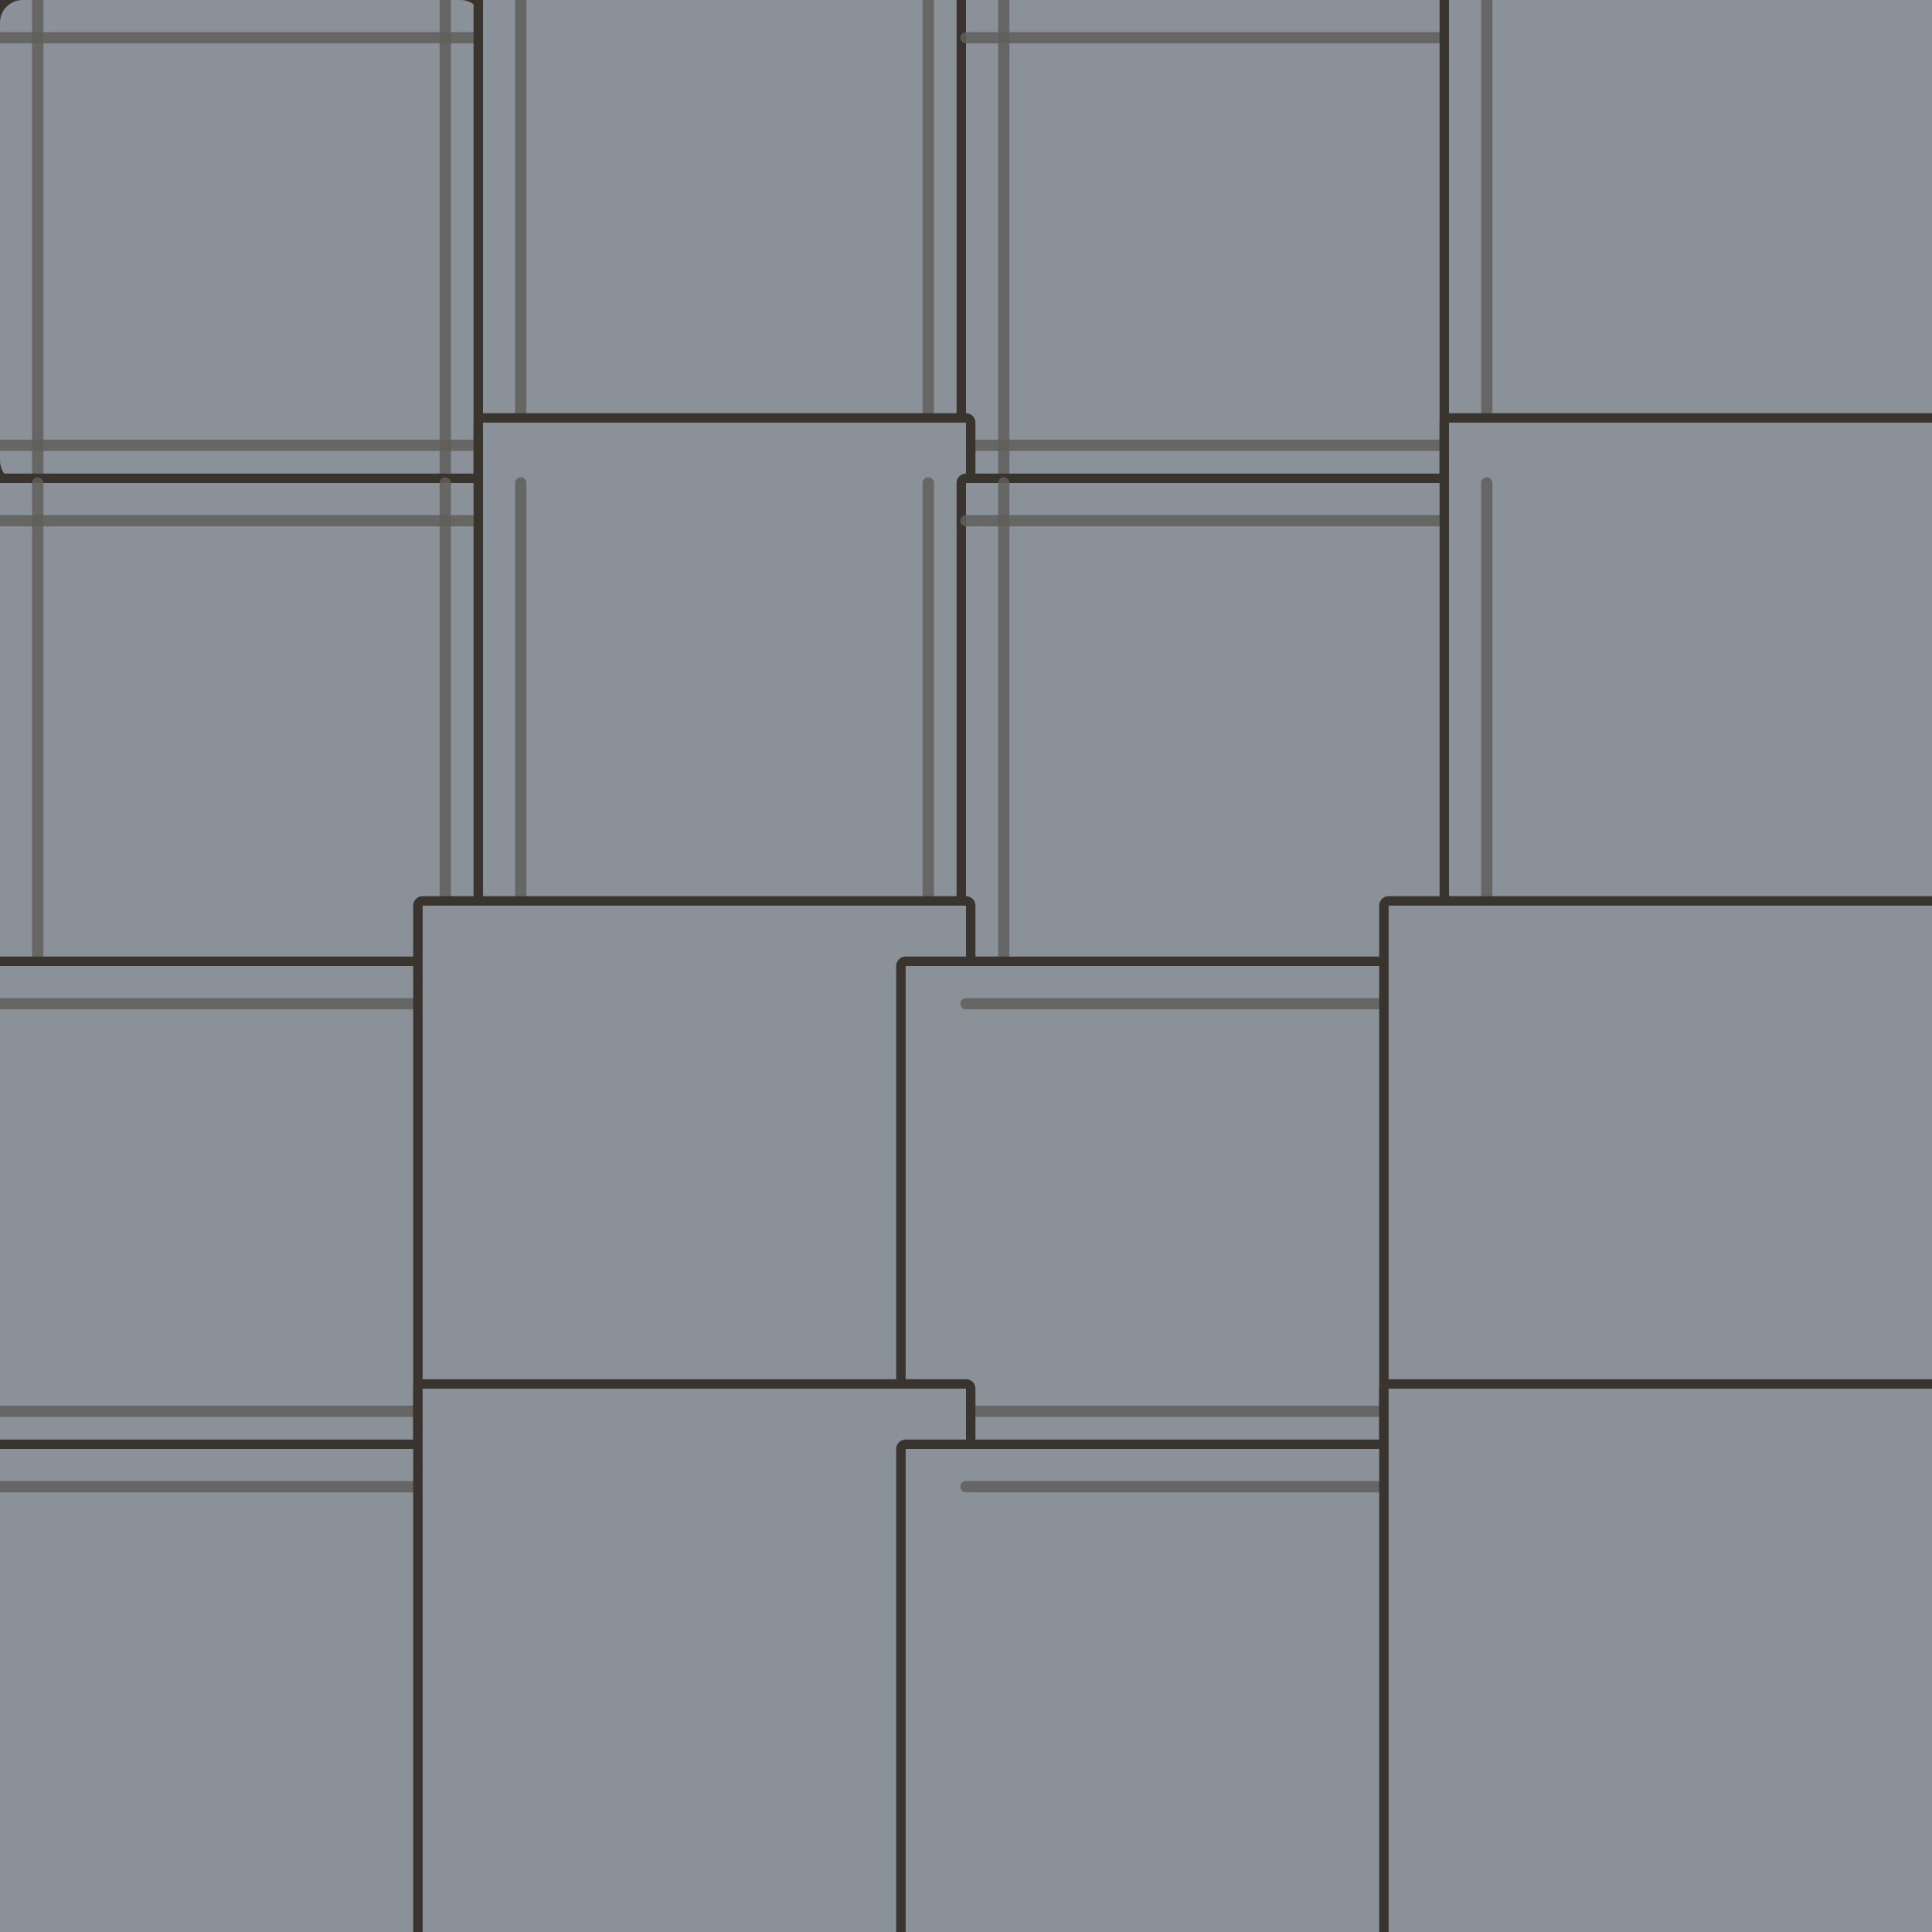
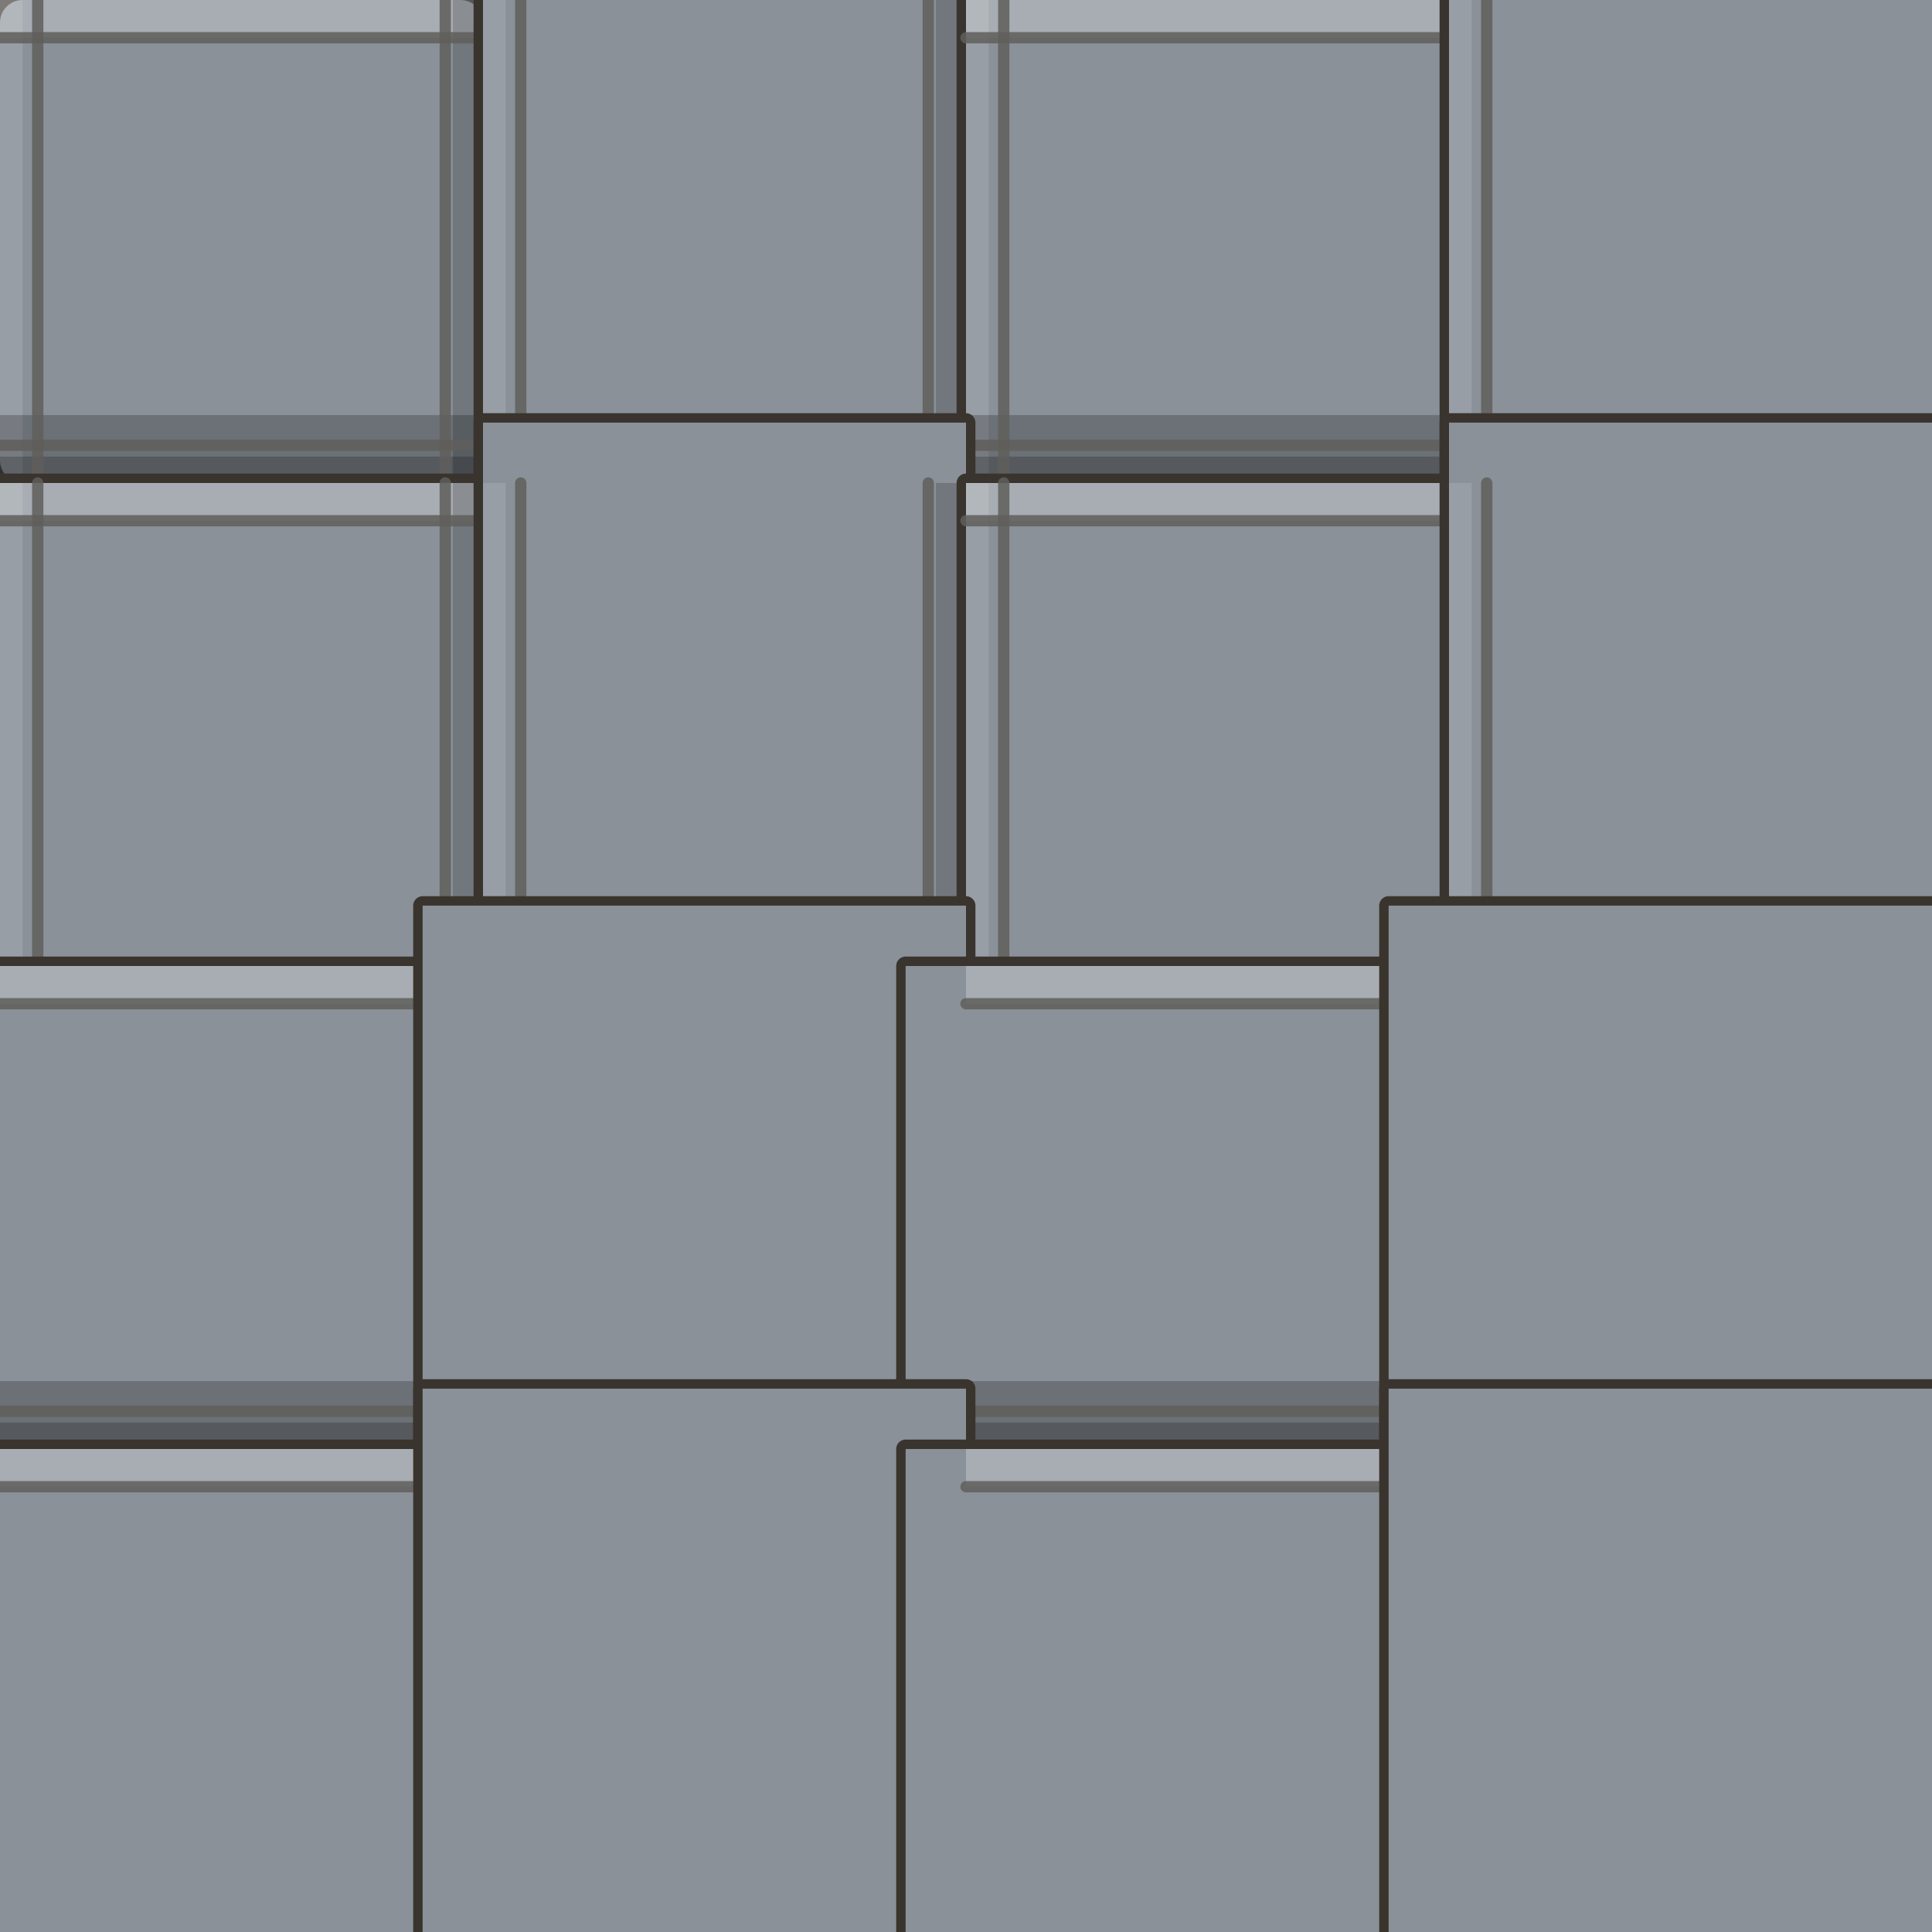
<svg xmlns="http://www.w3.org/2000/svg" viewBox="0 0 512 512" width="512" height="512">
  <g transform="translate(0 0)">
    <path d="M 6 0 h 116 a 6 6 0 0 1 6 6 v 116 a 6 6 0 0 1 -6 6 h -116 a 6 6 0 0 1 -6 -6 v -116 a 6 6 0 0 1 6 -6 Z" fill="#3A342E" stroke="#3A342E" stroke-width="5" stroke-linejoin="round" stroke-linecap="round" />
    <path d="M 6 0 h 116 a 6 6 0 0 1 6 6 v 116 a 6 6 0 0 1 -6 6 h -116 a 6 6 0 0 1 -6 -6 v -116 a 6 6 0 0 1 6 -6 Z" fill="#8A9199" />
+     <path d="M 0 0 h 128 a 0 0 0 0 1 0 0 v 10 a 0 0 0 0 1 0 0 h -128 a 0 0 0 0 1 0 0 v -10 a 0 0 0 0 1 0 0 Z" fill="#FFFFFF" opacity="0.26" />
+     <path d="M 0 0 h 6 a 0 0 0 0 1 0 0 v 128 a 0 0 0 0 1 0 0 h -6 a 0 0 0 0 1 0 0 v -128 a 0 0 0 0 1 0 0 Z" fill="#FFFFFF" opacity="0.12" />
+     <path d="M 120 0 h 8 a 0 0 0 0 1 0 0 v 128 a 0 0 0 0 1 0 0 h -8 a 0 0 0 0 1 0 0 v -128 a 0 0 0 0 1 0 0 Z" fill="#000000" opacity="0.18" />
+     <path d="M 0 110 h 128 a 0 0 0 0 1 0 0 v 18 a 0 0 0 0 1 0 0 h -128 a 0 0 0 0 1 0 0 v -18 a 0 0 0 0 1 0 0 Z" fill="#000000" opacity="0.22" />
+     <path d="M 0 121 h 128 a 0 0 0 0 1 0 0 v 7 a 0 0 0 0 1 0 0 h -128 a 0 0 0 0 1 0 0 v -7 a 0 0 0 0 1 0 0 Z" fill="#000000" opacity="0.2" />
    <path d="M 0 10 L 128 10" fill="none" stroke="#5F5E5A" stroke-width="3" stroke-linecap="round" stroke-linejoin="round" opacity="0.85" />
    <path d="M 0 118 L 128 118" fill="none" stroke="#5F5E5A" stroke-width="3" stroke-linecap="round" stroke-linejoin="round" opacity="0.85" />
    <path d="M 10 0 L 10 128" fill="none" stroke="#5F5E5A" stroke-width="3" stroke-linecap="round" stroke-linejoin="round" opacity="0.85" />
    <path d="M 118 0 L 118 128" fill="none" stroke="#5F5E5A" stroke-width="3" stroke-linecap="round" stroke-linejoin="round" opacity="0.85" />
  </g>
  <g transform="translate(128 0)">
    <path d="M 0 -16 h 128 a 0 0 0 0 1 0 0 v 144 a 0 0 0 0 1 0 0 h -128 a 0 0 0 0 1 0 0 v -144 a 0 0 0 0 1 0 0 Z" fill="#3A342E" stroke="#3A342E" stroke-width="5" stroke-linejoin="round" stroke-linecap="round" />
    <path d="M 0 -16 h 128 a 0 0 0 0 1 0 0 v 144 a 0 0 0 0 1 0 0 h -128 a 0 0 0 0 1 0 0 v -144 a 0 0 0 0 1 0 0 Z" fill="#8A9199" />
+     <path d="M 0 0 h 6 a 0 0 0 0 1 0 0 v 128 a 0 0 0 0 1 0 0 h -6 a 0 0 0 0 1 0 0 v -128 a 0 0 0 0 1 0 0 Z" fill="#FFFFFF" opacity="0.12" />
+     <path d="M 120 0 h 8 a 0 0 0 0 1 0 0 v 128 a 0 0 0 0 1 0 0 h -8 a 0 0 0 0 1 0 0 v -128 a 0 0 0 0 1 0 0 Z" fill="#000000" opacity="0.18" />
+     <path d="M 0 110 h 128 a 0 0 0 0 1 0 0 v 18 a 0 0 0 0 1 0 0 h -128 a 0 0 0 0 1 0 0 v -18 a 0 0 0 0 1 0 0 Z" fill="#000000" opacity="0.22" />
+     <path d="M 0 121 h 128 a 0 0 0 0 1 0 0 v 7 a 0 0 0 0 1 0 0 h -128 a 0 0 0 0 1 0 0 v -7 a 0 0 0 0 1 0 0 Z" fill="#000000" opacity="0.2" />
    <path d="M 0 118 L 128 118" fill="none" stroke="#5F5E5A" stroke-width="3" stroke-linecap="round" stroke-linejoin="round" opacity="0.85" />
    <path d="M 10 0 L 10 128" fill="none" stroke="#5F5E5A" stroke-width="3" stroke-linecap="round" stroke-linejoin="round" opacity="0.85" />
    <path d="M 118 0 L 118 128" fill="none" stroke="#5F5E5A" stroke-width="3" stroke-linecap="round" stroke-linejoin="round" opacity="0.85" />
  </g>
  <g transform="translate(256 0)">
    <path d="M 0 0 h 144 a 0 0 0 0 1 0 0 v 128 a 0 0 0 0 1 0 0 h -144 a 0 0 0 0 1 0 0 v -128 a 0 0 0 0 1 0 0 Z" fill="#3A342E" stroke="#3A342E" stroke-width="5" stroke-linejoin="round" stroke-linecap="round" />
    <path d="M 0 0 h 144 a 0 0 0 0 1 0 0 v 128 a 0 0 0 0 1 0 0 h -144 a 0 0 0 0 1 0 0 v -128 a 0 0 0 0 1 0 0 Z" fill="#8A9199" />
+     <path d="M 0 0 h 128 a 0 0 0 0 1 0 0 v 10 a 0 0 0 0 1 0 0 h -128 a 0 0 0 0 1 0 0 v -10 a 0 0 0 0 1 0 0 Z" fill="#FFFFFF" opacity="0.26" />
+     <path d="M 0 0 h 6 a 0 0 0 0 1 0 0 v 128 a 0 0 0 0 1 0 0 h -6 a 0 0 0 0 1 0 0 v -128 a 0 0 0 0 1 0 0 Z" fill="#FFFFFF" opacity="0.12" />
+     <path d="M 0 110 h 128 a 0 0 0 0 1 0 0 v 18 a 0 0 0 0 1 0 0 h -128 a 0 0 0 0 1 0 0 v -18 a 0 0 0 0 1 0 0 Z" fill="#000000" opacity="0.22" />
+     <path d="M 0 121 h 128 a 0 0 0 0 1 0 0 v 7 a 0 0 0 0 1 0 0 h -128 a 0 0 0 0 1 0 0 v -7 a 0 0 0 0 1 0 0 Z" fill="#000000" opacity="0.2" />
    <path d="M 0 10 L 128 10" fill="none" stroke="#5F5E5A" stroke-width="3" stroke-linecap="round" stroke-linejoin="round" opacity="0.85" />
    <path d="M 0 118 L 128 118" fill="none" stroke="#5F5E5A" stroke-width="3" stroke-linecap="round" stroke-linejoin="round" opacity="0.85" />
    <path d="M 10 0 L 10 128" fill="none" stroke="#5F5E5A" stroke-width="3" stroke-linecap="round" stroke-linejoin="round" opacity="0.85" />
  </g>
  <g transform="translate(384 0)">
    <path d="M 0 -16 h 144 a 0 0 0 0 1 0 0 v 144 a 0 0 0 0 1 0 0 h -144 a 0 0 0 0 1 0 0 v -144 a 0 0 0 0 1 0 0 Z" fill="#3A342E" stroke="#3A342E" stroke-width="5" stroke-linejoin="round" stroke-linecap="round" />
    <path d="M 0 -16 h 144 a 0 0 0 0 1 0 0 v 144 a 0 0 0 0 1 0 0 h -144 a 0 0 0 0 1 0 0 v -144 a 0 0 0 0 1 0 0 Z" fill="#8A9199" />
+     <path d="M 0 0 h 6 a 0 0 0 0 1 0 0 v 128 a 0 0 0 0 1 0 0 h -6 a 0 0 0 0 1 0 0 v -128 a 0 0 0 0 1 0 0 Z" fill="#FFFFFF" opacity="0.12" />
+     <path d="M 0 110 h 128 a 0 0 0 0 1 0 0 v 18 a 0 0 0 0 1 0 0 h -128 a 0 0 0 0 1 0 0 v -18 a 0 0 0 0 1 0 0 Z" fill="#000000" opacity="0.22" />
+     <path d="M 0 121 h 128 a 0 0 0 0 1 0 0 v 7 a 0 0 0 0 1 0 0 h -128 a 0 0 0 0 1 0 0 v -7 a 0 0 0 0 1 0 0 Z" fill="#000000" opacity="0.2" />
    <path d="M 0 118 L 128 118" fill="none" stroke="#5F5E5A" stroke-width="3" stroke-linecap="round" stroke-linejoin="round" opacity="0.85" />
    <path d="M 10 0 L 10 128" fill="none" stroke="#5F5E5A" stroke-width="3" stroke-linecap="round" stroke-linejoin="round" opacity="0.85" />
  </g>
  <g transform="translate(0 128)">
    <path d="M 0 0 h 128 a 0 0 0 0 1 0 0 v 144 a 0 0 0 0 1 0 0 h -128 a 0 0 0 0 1 0 0 v -144 a 0 0 0 0 1 0 0 Z" fill="#3A342E" stroke="#3A342E" stroke-width="5" stroke-linejoin="round" stroke-linecap="round" />
    <path d="M 0 0 h 128 a 0 0 0 0 1 0 0 v 144 a 0 0 0 0 1 0 0 h -128 a 0 0 0 0 1 0 0 v -144 a 0 0 0 0 1 0 0 Z" fill="#8A9199" />
+     <path d="M 0 0 h 128 a 0 0 0 0 1 0 0 v 10 a 0 0 0 0 1 0 0 h -128 a 0 0 0 0 1 0 0 v -10 a 0 0 0 0 1 0 0 Z" fill="#FFFFFF" opacity="0.26" />
+     <path d="M 0 0 h 6 a 0 0 0 0 1 0 0 v 128 a 0 0 0 0 1 0 0 h -6 a 0 0 0 0 1 0 0 v -128 a 0 0 0 0 1 0 0 Z" fill="#FFFFFF" opacity="0.12" />
+     <path d="M 120 0 h 8 a 0 0 0 0 1 0 0 v 128 a 0 0 0 0 1 0 0 h -8 a 0 0 0 0 1 0 0 v -128 a 0 0 0 0 1 0 0 Z" fill="#000000" opacity="0.18" />
    <path d="M 0 10 L 128 10" fill="none" stroke="#5F5E5A" stroke-width="3" stroke-linecap="round" stroke-linejoin="round" opacity="0.85" />
    <path d="M 10 0 L 10 128" fill="none" stroke="#5F5E5A" stroke-width="3" stroke-linecap="round" stroke-linejoin="round" opacity="0.85" />
    <path d="M 118 0 L 118 128" fill="none" stroke="#5F5E5A" stroke-width="3" stroke-linecap="round" stroke-linejoin="round" opacity="0.85" />
  </g>
  <g transform="translate(128 128)">
    <path d="M 0 -16 h 128 a 0 0 0 0 1 0 0 v 160 a 0 0 0 0 1 0 0 h -128 a 0 0 0 0 1 0 0 v -160 a 0 0 0 0 1 0 0 Z" fill="#3A342E" stroke="#3A342E" stroke-width="5" stroke-linejoin="round" stroke-linecap="round" />
    <path d="M 0 -16 h 128 a 0 0 0 0 1 0 0 v 160 a 0 0 0 0 1 0 0 h -128 a 0 0 0 0 1 0 0 v -160 a 0 0 0 0 1 0 0 Z" fill="#8A9199" />
+     <path d="M 0 0 h 6 a 0 0 0 0 1 0 0 v 128 a 0 0 0 0 1 0 0 h -6 a 0 0 0 0 1 0 0 v -128 a 0 0 0 0 1 0 0 Z" fill="#FFFFFF" opacity="0.12" />
+     <path d="M 120 0 h 8 a 0 0 0 0 1 0 0 v 128 a 0 0 0 0 1 0 0 h -8 a 0 0 0 0 1 0 0 v -128 a 0 0 0 0 1 0 0 Z" fill="#000000" opacity="0.18" />
    <path d="M 10 0 L 10 128" fill="none" stroke="#5F5E5A" stroke-width="3" stroke-linecap="round" stroke-linejoin="round" opacity="0.85" />
    <path d="M 118 0 L 118 128" fill="none" stroke="#5F5E5A" stroke-width="3" stroke-linecap="round" stroke-linejoin="round" opacity="0.85" />
  </g>
  <g transform="translate(256 128)">
    <path d="M 0 0 h 144 a 0 0 0 0 1 0 0 v 144 a 0 0 0 0 1 0 0 h -144 a 0 0 0 0 1 0 0 v -144 a 0 0 0 0 1 0 0 Z" fill="#3A342E" stroke="#3A342E" stroke-width="5" stroke-linejoin="round" stroke-linecap="round" />
    <path d="M 0 0 h 144 a 0 0 0 0 1 0 0 v 144 a 0 0 0 0 1 0 0 h -144 a 0 0 0 0 1 0 0 v -144 a 0 0 0 0 1 0 0 Z" fill="#8A9199" />
+     <path d="M 0 0 h 128 a 0 0 0 0 1 0 0 v 10 a 0 0 0 0 1 0 0 h -128 a 0 0 0 0 1 0 0 v -10 a 0 0 0 0 1 0 0 Z" fill="#FFFFFF" opacity="0.26" />
+     <path d="M 0 0 h 6 a 0 0 0 0 1 0 0 v 128 a 0 0 0 0 1 0 0 h -6 a 0 0 0 0 1 0 0 v -128 a 0 0 0 0 1 0 0 Z" fill="#FFFFFF" opacity="0.12" />
    <path d="M 0 10 L 128 10" fill="none" stroke="#5F5E5A" stroke-width="3" stroke-linecap="round" stroke-linejoin="round" opacity="0.85" />
    <path d="M 10 0 L 10 128" fill="none" stroke="#5F5E5A" stroke-width="3" stroke-linecap="round" stroke-linejoin="round" opacity="0.85" />
  </g>
  <g transform="translate(384 128)">
    <path d="M 0 -16 h 144 a 0 0 0 0 1 0 0 v 160 a 0 0 0 0 1 0 0 h -144 a 0 0 0 0 1 0 0 v -160 a 0 0 0 0 1 0 0 Z" fill="#3A342E" stroke="#3A342E" stroke-width="5" stroke-linejoin="round" stroke-linecap="round" />
    <path d="M 0 -16 h 144 a 0 0 0 0 1 0 0 v 160 a 0 0 0 0 1 0 0 h -144 a 0 0 0 0 1 0 0 v -160 a 0 0 0 0 1 0 0 Z" fill="#8A9199" />
+     <path d="M 0 0 h 6 a 0 0 0 0 1 0 0 v 128 a 0 0 0 0 1 0 0 h -6 a 0 0 0 0 1 0 0 v -128 a 0 0 0 0 1 0 0 Z" fill="#FFFFFF" opacity="0.12" />
    <path d="M 10 0 L 10 128" fill="none" stroke="#5F5E5A" stroke-width="3" stroke-linecap="round" stroke-linejoin="round" opacity="0.85" />
  </g>
  <g transform="translate(0 256)">
    <path d="M -16 0 h 144 a 0 0 0 0 1 0 0 v 128 a 0 0 0 0 1 0 0 h -144 a 0 0 0 0 1 0 0 v -128 a 0 0 0 0 1 0 0 Z" fill="#3A342E" stroke="#3A342E" stroke-width="5" stroke-linejoin="round" stroke-linecap="round" />
    <path d="M -16 0 h 144 a 0 0 0 0 1 0 0 v 128 a 0 0 0 0 1 0 0 h -144 a 0 0 0 0 1 0 0 v -128 a 0 0 0 0 1 0 0 Z" fill="#8A9199" />
+     <path d="M 0 0 h 128 a 0 0 0 0 1 0 0 v 10 a 0 0 0 0 1 0 0 h -128 a 0 0 0 0 1 0 0 v -10 a 0 0 0 0 1 0 0 Z" fill="#FFFFFF" opacity="0.26" />
+     <path d="M 120 0 h 8 a 0 0 0 0 1 0 0 v 128 a 0 0 0 0 1 0 0 h -8 a 0 0 0 0 1 0 0 v -128 a 0 0 0 0 1 0 0 Z" fill="#000000" opacity="0.18" />
+     <path d="M 0 110 h 128 a 0 0 0 0 1 0 0 v 18 a 0 0 0 0 1 0 0 h -128 a 0 0 0 0 1 0 0 v -18 a 0 0 0 0 1 0 0 Z" fill="#000000" opacity="0.22" />
+     <path d="M 0 121 h 128 a 0 0 0 0 1 0 0 v 7 a 0 0 0 0 1 0 0 h -128 a 0 0 0 0 1 0 0 v -7 a 0 0 0 0 1 0 0 Z" fill="#000000" opacity="0.2" />
    <path d="M 0 10 L 128 10" fill="none" stroke="#5F5E5A" stroke-width="3" stroke-linecap="round" stroke-linejoin="round" opacity="0.85" />
    <path d="M 0 118 L 128 118" fill="none" stroke="#5F5E5A" stroke-width="3" stroke-linecap="round" stroke-linejoin="round" opacity="0.85" />
    <path d="M 118 0 L 118 128" fill="none" stroke="#5F5E5A" stroke-width="3" stroke-linecap="round" stroke-linejoin="round" opacity="0.85" />
  </g>
  <g transform="translate(128 256)">
    <path d="M -16 -16 h 144 a 0 0 0 0 1 0 0 v 144 a 0 0 0 0 1 0 0 h -144 a 0 0 0 0 1 0 0 v -144 a 0 0 0 0 1 0 0 Z" fill="#3A342E" stroke="#3A342E" stroke-width="5" stroke-linejoin="round" stroke-linecap="round" />
    <path d="M -16 -16 h 144 a 0 0 0 0 1 0 0 v 144 a 0 0 0 0 1 0 0 h -144 a 0 0 0 0 1 0 0 v -144 a 0 0 0 0 1 0 0 Z" fill="#8A9199" />
+     <path d="M 120 0 h 8 a 0 0 0 0 1 0 0 v 128 a 0 0 0 0 1 0 0 h -8 a 0 0 0 0 1 0 0 v -128 a 0 0 0 0 1 0 0 Z" fill="#000000" opacity="0.18" />
+     <path d="M 0 110 h 128 a 0 0 0 0 1 0 0 v 18 a 0 0 0 0 1 0 0 h -128 a 0 0 0 0 1 0 0 v -18 a 0 0 0 0 1 0 0 Z" fill="#000000" opacity="0.22" />
+     <path d="M 0 121 h 128 a 0 0 0 0 1 0 0 v 7 a 0 0 0 0 1 0 0 h -128 a 0 0 0 0 1 0 0 v -7 a 0 0 0 0 1 0 0 Z" fill="#000000" opacity="0.2" />
    <path d="M 0 118 L 128 118" fill="none" stroke="#5F5E5A" stroke-width="3" stroke-linecap="round" stroke-linejoin="round" opacity="0.85" />
    <path d="M 118 0 L 118 128" fill="none" stroke="#5F5E5A" stroke-width="3" stroke-linecap="round" stroke-linejoin="round" opacity="0.85" />
  </g>
  <g transform="translate(256 256)">
    <path d="M -16 0 h 160 a 0 0 0 0 1 0 0 v 128 a 0 0 0 0 1 0 0 h -160 a 0 0 0 0 1 0 0 v -128 a 0 0 0 0 1 0 0 Z" fill="#3A342E" stroke="#3A342E" stroke-width="5" stroke-linejoin="round" stroke-linecap="round" />
    <path d="M -16 0 h 160 a 0 0 0 0 1 0 0 v 128 a 0 0 0 0 1 0 0 h -160 a 0 0 0 0 1 0 0 v -128 a 0 0 0 0 1 0 0 Z" fill="#8A9199" />
+     <path d="M 0 0 h 128 a 0 0 0 0 1 0 0 v 10 a 0 0 0 0 1 0 0 h -128 a 0 0 0 0 1 0 0 v -10 a 0 0 0 0 1 0 0 Z" fill="#FFFFFF" opacity="0.26" />
+     <path d="M 0 110 h 128 a 0 0 0 0 1 0 0 v 18 a 0 0 0 0 1 0 0 h -128 a 0 0 0 0 1 0 0 v -18 a 0 0 0 0 1 0 0 Z" fill="#000000" opacity="0.22" />
+     <path d="M 0 121 h 128 a 0 0 0 0 1 0 0 v 7 a 0 0 0 0 1 0 0 h -128 a 0 0 0 0 1 0 0 v -7 a 0 0 0 0 1 0 0 Z" fill="#000000" opacity="0.2" />
    <path d="M 0 10 L 128 10" fill="none" stroke="#5F5E5A" stroke-width="3" stroke-linecap="round" stroke-linejoin="round" opacity="0.85" />
    <path d="M 0 118 L 128 118" fill="none" stroke="#5F5E5A" stroke-width="3" stroke-linecap="round" stroke-linejoin="round" opacity="0.85" />
  </g>
  <g transform="translate(384 256)">
    <path d="M -16 -16 h 160 a 0 0 0 0 1 0 0 v 144 a 0 0 0 0 1 0 0 h -160 a 0 0 0 0 1 0 0 v -144 a 0 0 0 0 1 0 0 Z" fill="#3A342E" stroke="#3A342E" stroke-width="5" stroke-linejoin="round" stroke-linecap="round" />
    <path d="M -16 -16 h 160 a 0 0 0 0 1 0 0 v 144 a 0 0 0 0 1 0 0 h -160 a 0 0 0 0 1 0 0 v -144 a 0 0 0 0 1 0 0 Z" fill="#8A9199" />
+     <path d="M 0 110 h 128 a 0 0 0 0 1 0 0 v 18 a 0 0 0 0 1 0 0 h -128 a 0 0 0 0 1 0 0 v -18 a 0 0 0 0 1 0 0 Z" fill="#000000" opacity="0.22" />
+     <path d="M 0 121 h 128 a 0 0 0 0 1 0 0 v 7 a 0 0 0 0 1 0 0 h -128 a 0 0 0 0 1 0 0 v -7 a 0 0 0 0 1 0 0 Z" fill="#000000" opacity="0.2" />
    <path d="M 0 118 L 128 118" fill="none" stroke="#5F5E5A" stroke-width="3" stroke-linecap="round" stroke-linejoin="round" opacity="0.85" />
  </g>
  <g transform="translate(0 384)">
    <path d="M -16 0 h 144 a 0 0 0 0 1 0 0 v 144 a 0 0 0 0 1 0 0 h -144 a 0 0 0 0 1 0 0 v -144 a 0 0 0 0 1 0 0 Z" fill="#3A342E" stroke="#3A342E" stroke-width="5" stroke-linejoin="round" stroke-linecap="round" />
    <path d="M -16 0 h 144 a 0 0 0 0 1 0 0 v 144 a 0 0 0 0 1 0 0 h -144 a 0 0 0 0 1 0 0 v -144 a 0 0 0 0 1 0 0 Z" fill="#8A9199" />
+     <path d="M 0 0 h 128 a 0 0 0 0 1 0 0 v 10 a 0 0 0 0 1 0 0 h -128 a 0 0 0 0 1 0 0 v -10 a 0 0 0 0 1 0 0 Z" fill="#FFFFFF" opacity="0.26" />
+     <path d="M 120 0 h 8 a 0 0 0 0 1 0 0 v 128 a 0 0 0 0 1 0 0 h -8 a 0 0 0 0 1 0 0 v -128 a 0 0 0 0 1 0 0 Z" fill="#000000" opacity="0.18" />
    <path d="M 0 10 L 128 10" fill="none" stroke="#5F5E5A" stroke-width="3" stroke-linecap="round" stroke-linejoin="round" opacity="0.85" />
    <path d="M 118 0 L 118 128" fill="none" stroke="#5F5E5A" stroke-width="3" stroke-linecap="round" stroke-linejoin="round" opacity="0.85" />
  </g>
  <g transform="translate(128 384)">
    <path d="M -16 -16 h 144 a 0 0 0 0 1 0 0 v 160 a 0 0 0 0 1 0 0 h -144 a 0 0 0 0 1 0 0 v -160 a 0 0 0 0 1 0 0 Z" fill="#3A342E" stroke="#3A342E" stroke-width="5" stroke-linejoin="round" stroke-linecap="round" />
    <path d="M -16 -16 h 144 a 0 0 0 0 1 0 0 v 160 a 0 0 0 0 1 0 0 h -144 a 0 0 0 0 1 0 0 v -160 a 0 0 0 0 1 0 0 Z" fill="#8A9199" />
+     <path d="M 120 0 h 8 a 0 0 0 0 1 0 0 v 128 a 0 0 0 0 1 0 0 h -8 a 0 0 0 0 1 0 0 v -128 a 0 0 0 0 1 0 0 Z" fill="#000000" opacity="0.18" />
    <path d="M 118 0 L 118 128" fill="none" stroke="#5F5E5A" stroke-width="3" stroke-linecap="round" stroke-linejoin="round" opacity="0.85" />
  </g>
  <g transform="translate(256 384)">
    <path d="M -16 0 h 160 a 0 0 0 0 1 0 0 v 144 a 0 0 0 0 1 0 0 h -160 a 0 0 0 0 1 0 0 v -144 a 0 0 0 0 1 0 0 Z" fill="#3A342E" stroke="#3A342E" stroke-width="5" stroke-linejoin="round" stroke-linecap="round" />
    <path d="M -16 0 h 160 a 0 0 0 0 1 0 0 v 144 a 0 0 0 0 1 0 0 h -160 a 0 0 0 0 1 0 0 v -144 a 0 0 0 0 1 0 0 Z" fill="#8A9199" />
+     <path d="M 0 0 h 128 a 0 0 0 0 1 0 0 v 10 a 0 0 0 0 1 0 0 h -128 a 0 0 0 0 1 0 0 v -10 a 0 0 0 0 1 0 0 Z" fill="#FFFFFF" opacity="0.26" />
    <path d="M 0 10 L 128 10" fill="none" stroke="#5F5E5A" stroke-width="3" stroke-linecap="round" stroke-linejoin="round" opacity="0.85" />
  </g>
  <g transform="translate(384 384)">
    <path d="M -16 -16 h 160 a 0 0 0 0 1 0 0 v 160 a 0 0 0 0 1 0 0 h -160 a 0 0 0 0 1 0 0 v -160 a 0 0 0 0 1 0 0 Z" fill="#3A342E" stroke="#3A342E" stroke-width="5" stroke-linejoin="round" stroke-linecap="round" />
    <path d="M -16 -16 h 160 a 0 0 0 0 1 0 0 v 160 a 0 0 0 0 1 0 0 h -160 a 0 0 0 0 1 0 0 v -160 a 0 0 0 0 1 0 0 Z" fill="#8A9199" />
  </g>
</svg>
